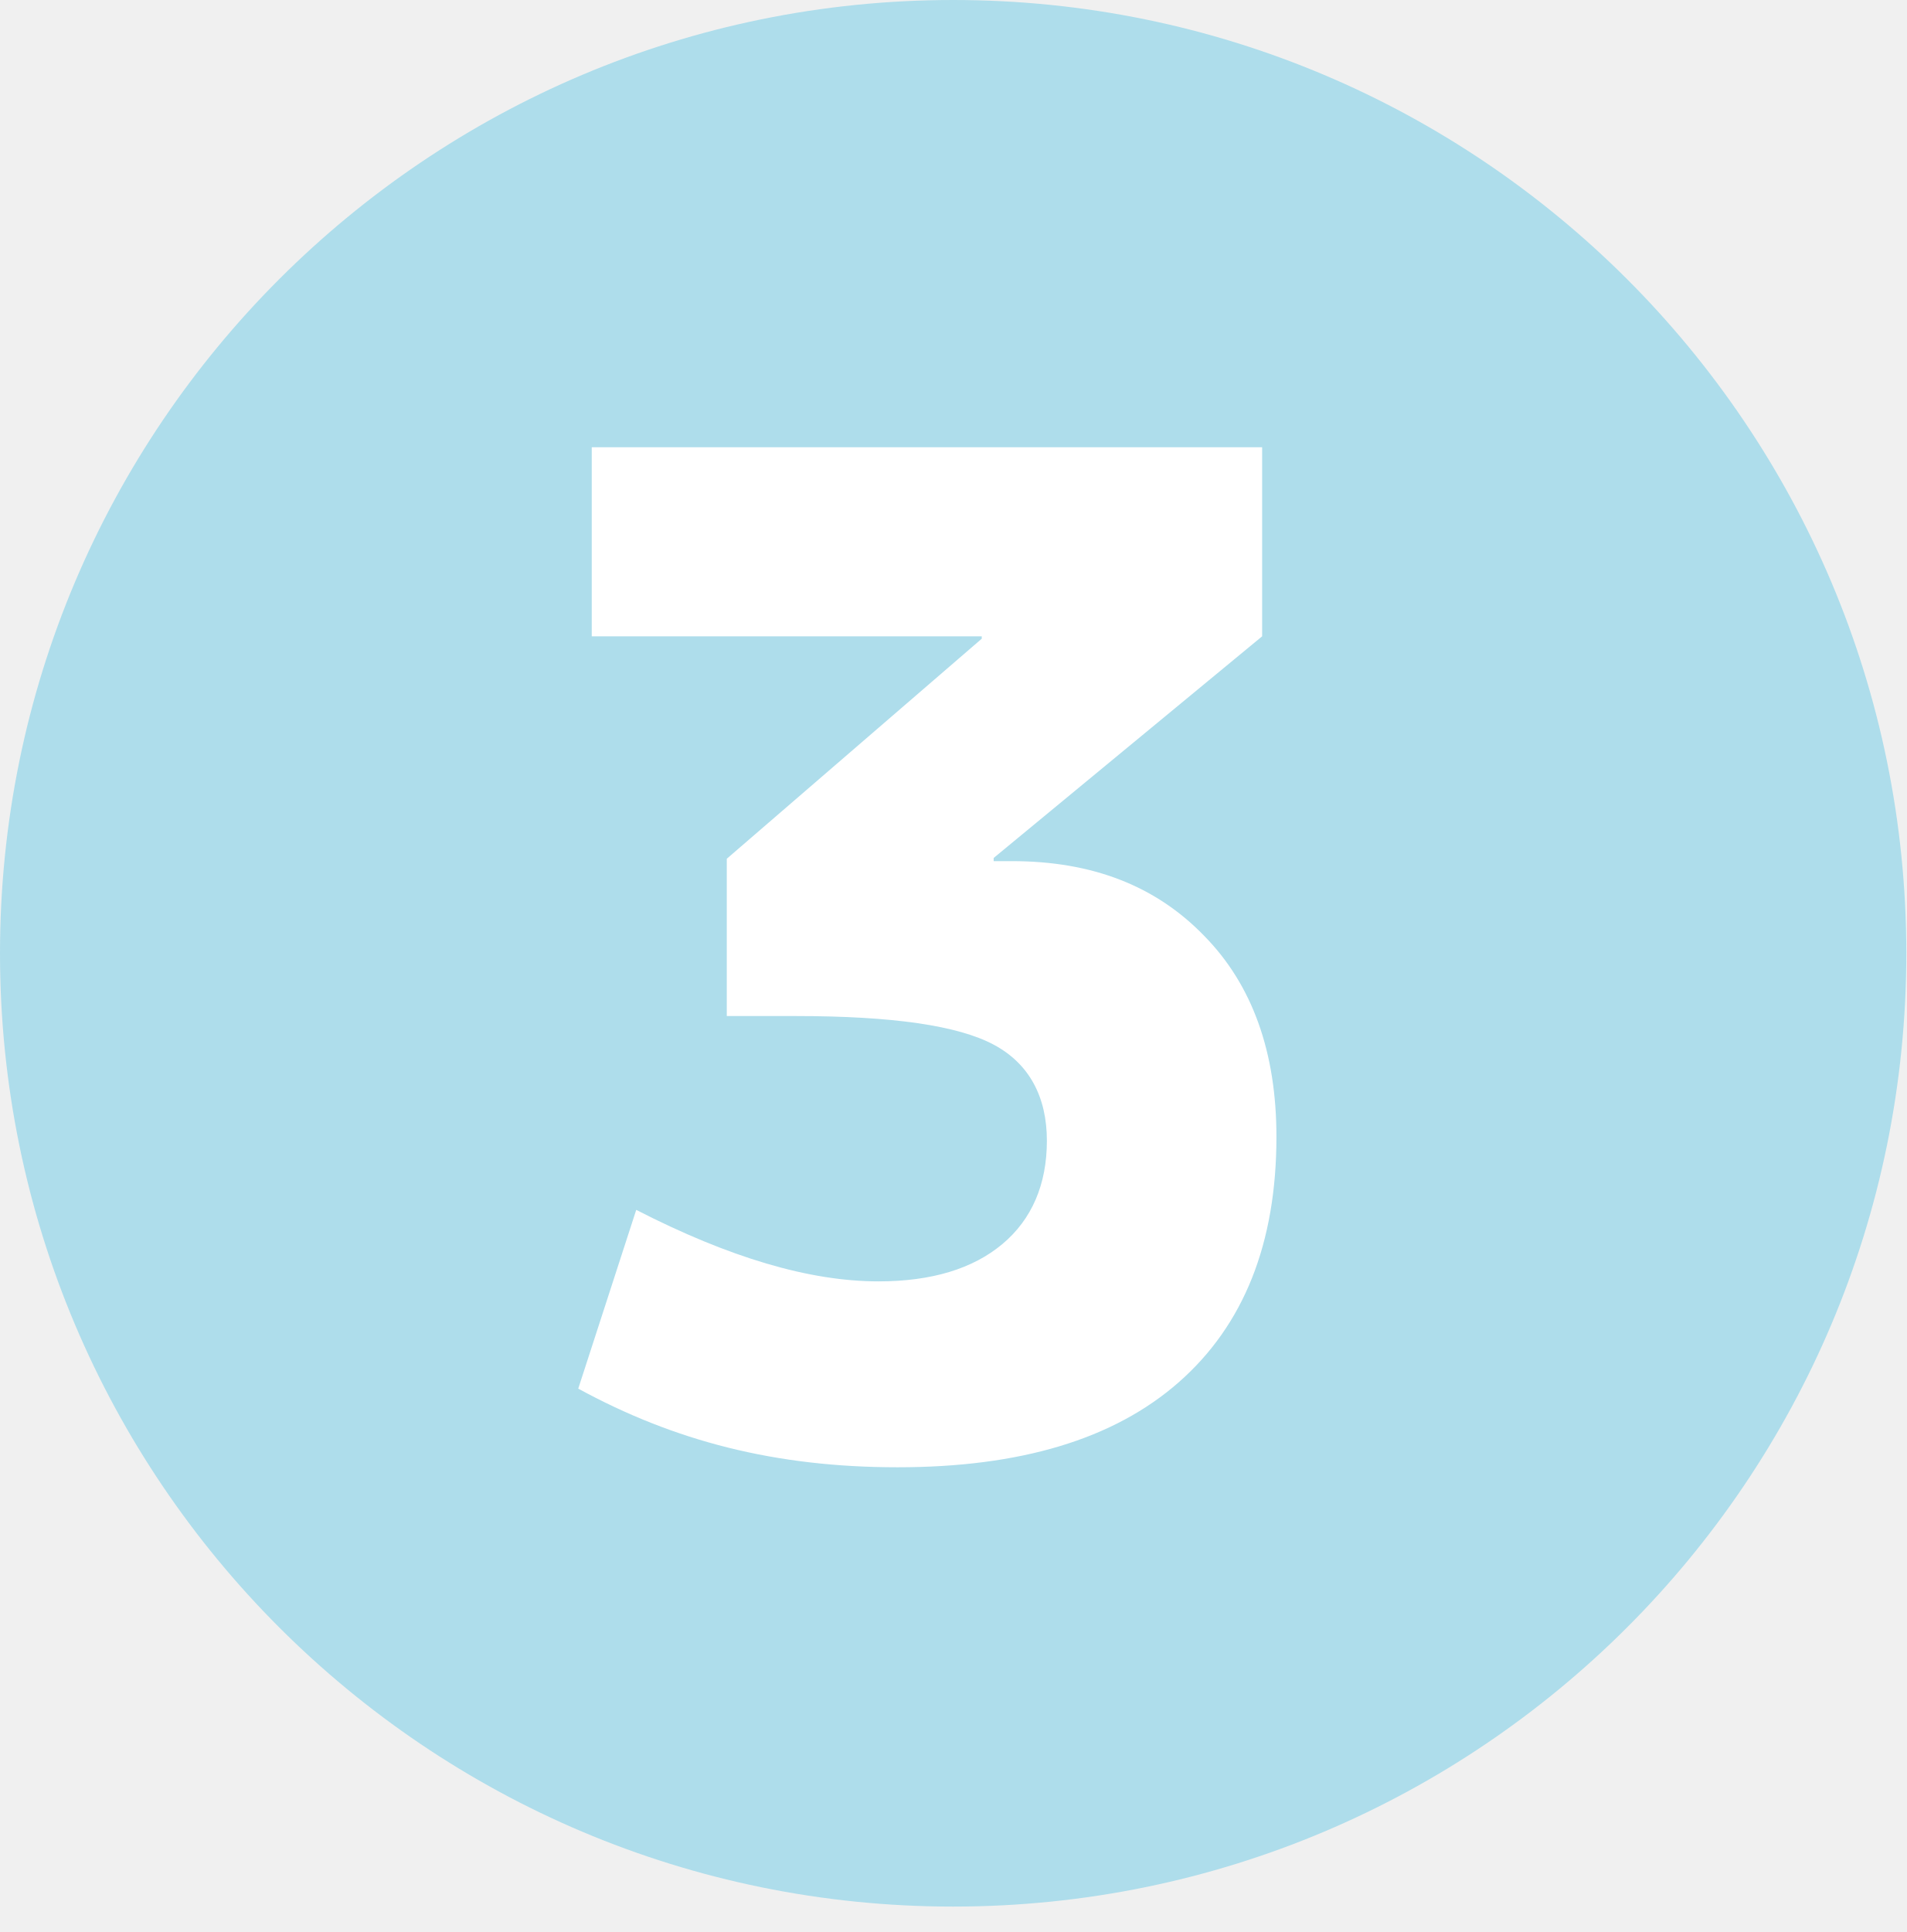
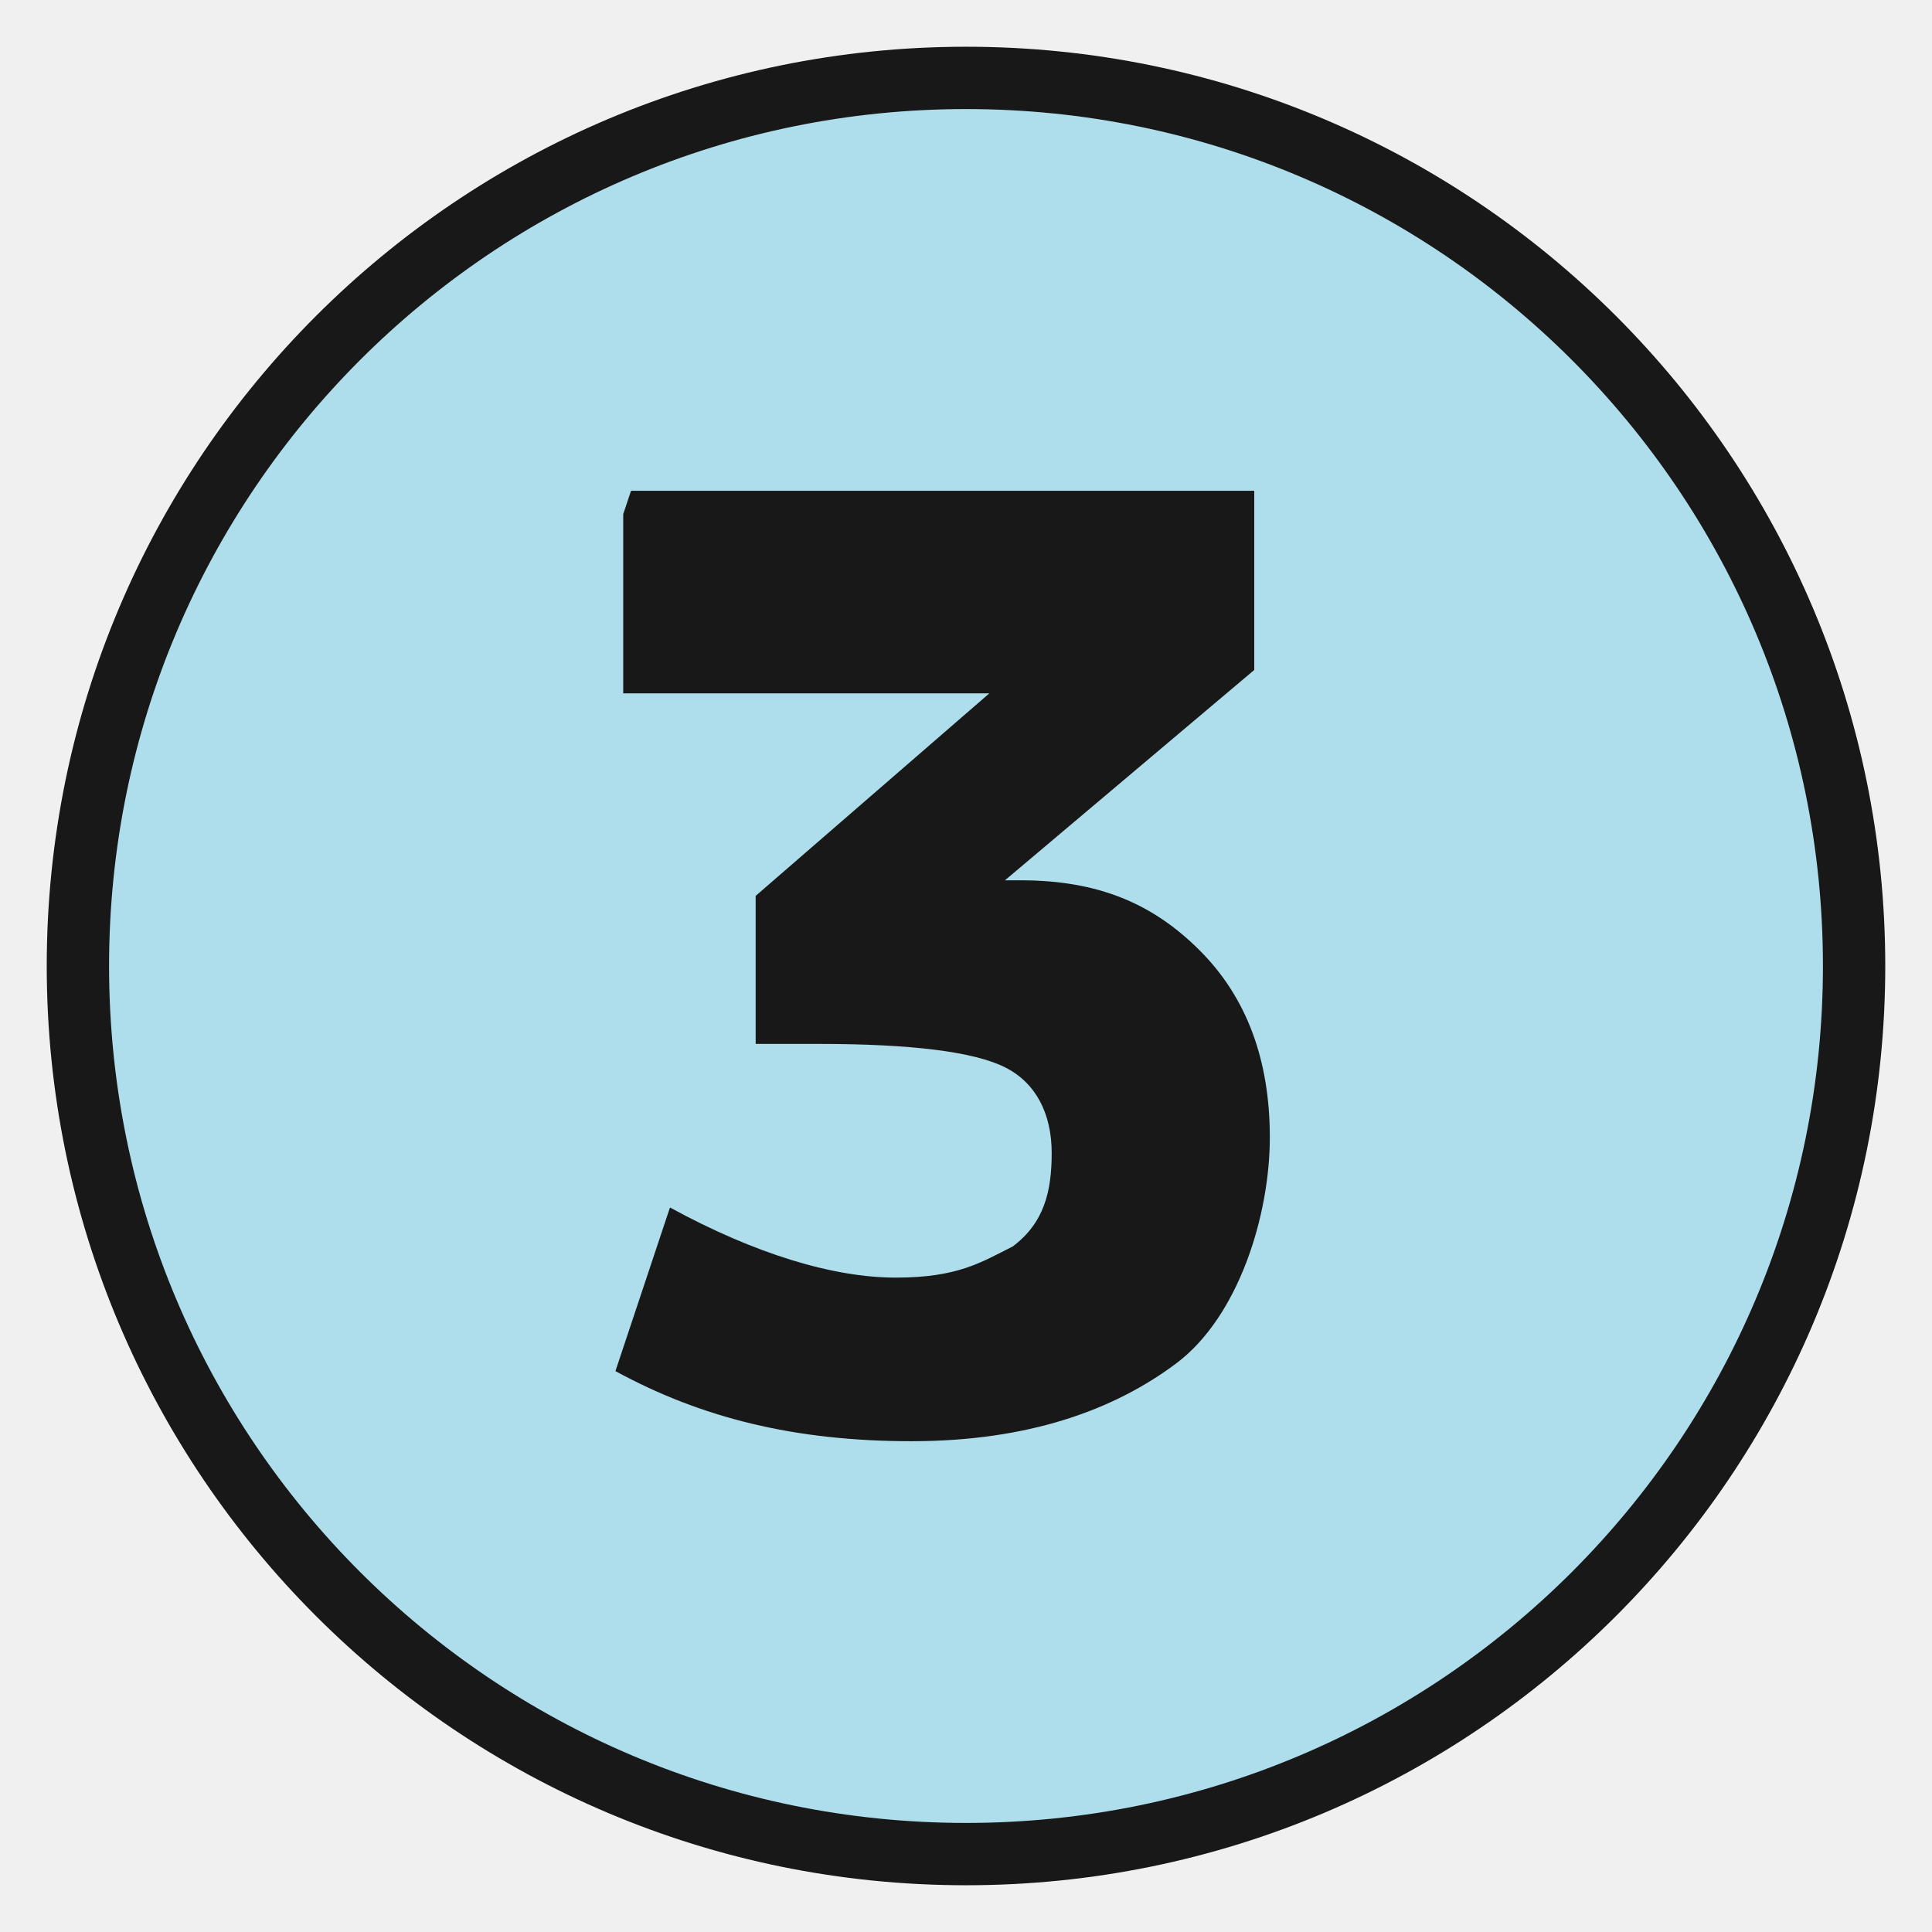
- <svg xmlns="http://www.w3.org/2000/svg" id="Layer_1" data-name="Layer 1" viewBox="0 0 24 24.32">
+ <svg xmlns="http://www.w3.org/2000/svg" id="Layer_1" version="1.1" viewBox="0 0 24.8 24.8">
  <defs>
    <style>
-       .cls-1 {
-         fill: #fff;
+       .st0 {
+         fill: #aeddeb;
+         stroke: #181818;
+         stroke-miterlimit: 10;
+         stroke-width: .8px;
      }

-       .cls-2 {
-         fill: #aeddeb;
+       .st1 {
+         fill: #181818;
      }
    </style>
  </defs>
-   <circle class="cls-2" cx="12" cy="12" r="12" />
-   <path class="cls-1" d="M7.45,5.63h8.44v2.38l-3.38,2.79v.04h.23c1.01,0,1.81.31,2.42.94.61.62.91,1.47.91,2.53,0,1.34-.41,2.37-1.23,3.09-.82.72-2,1.07-3.54,1.07s-2.81-.33-4.02-.99l.73-2.25c1.17.6,2.18.9,3.05.9.67,0,1.19-.16,1.56-.47.37-.31.56-.75.56-1.3s-.22-.97-.67-1.21c-.45-.24-1.27-.36-2.49-.36h-.87v-1.98l3.21-2.77v-.03h-4.91v-2.38Z" />
+   <circle class="st0" cx="12.4" cy="12.4" r="11.4" />
+   <path class="st1" d="M8.1,6.3h8v2.3l-3.2,2.7h0s.2,0,.2,0c1,0,1.7.3,2.3.9.6.6.9,1.4.9,2.4s-.4,2.3-1.2,2.9-1.9,1-3.4,1-2.7-.3-3.8-.9l.7-2.1c1.1.6,2.1.9,2.9.9s1.1-.2,1.5-.4c.4-.3.5-.7.5-1.2s-.2-.9-.6-1.1-1.2-.3-2.4-.3h-.8v-1.9l3-2.6h0s-4.7,0-4.7,0c0,0,0-2.3,0-2.3Z" />
</svg>
